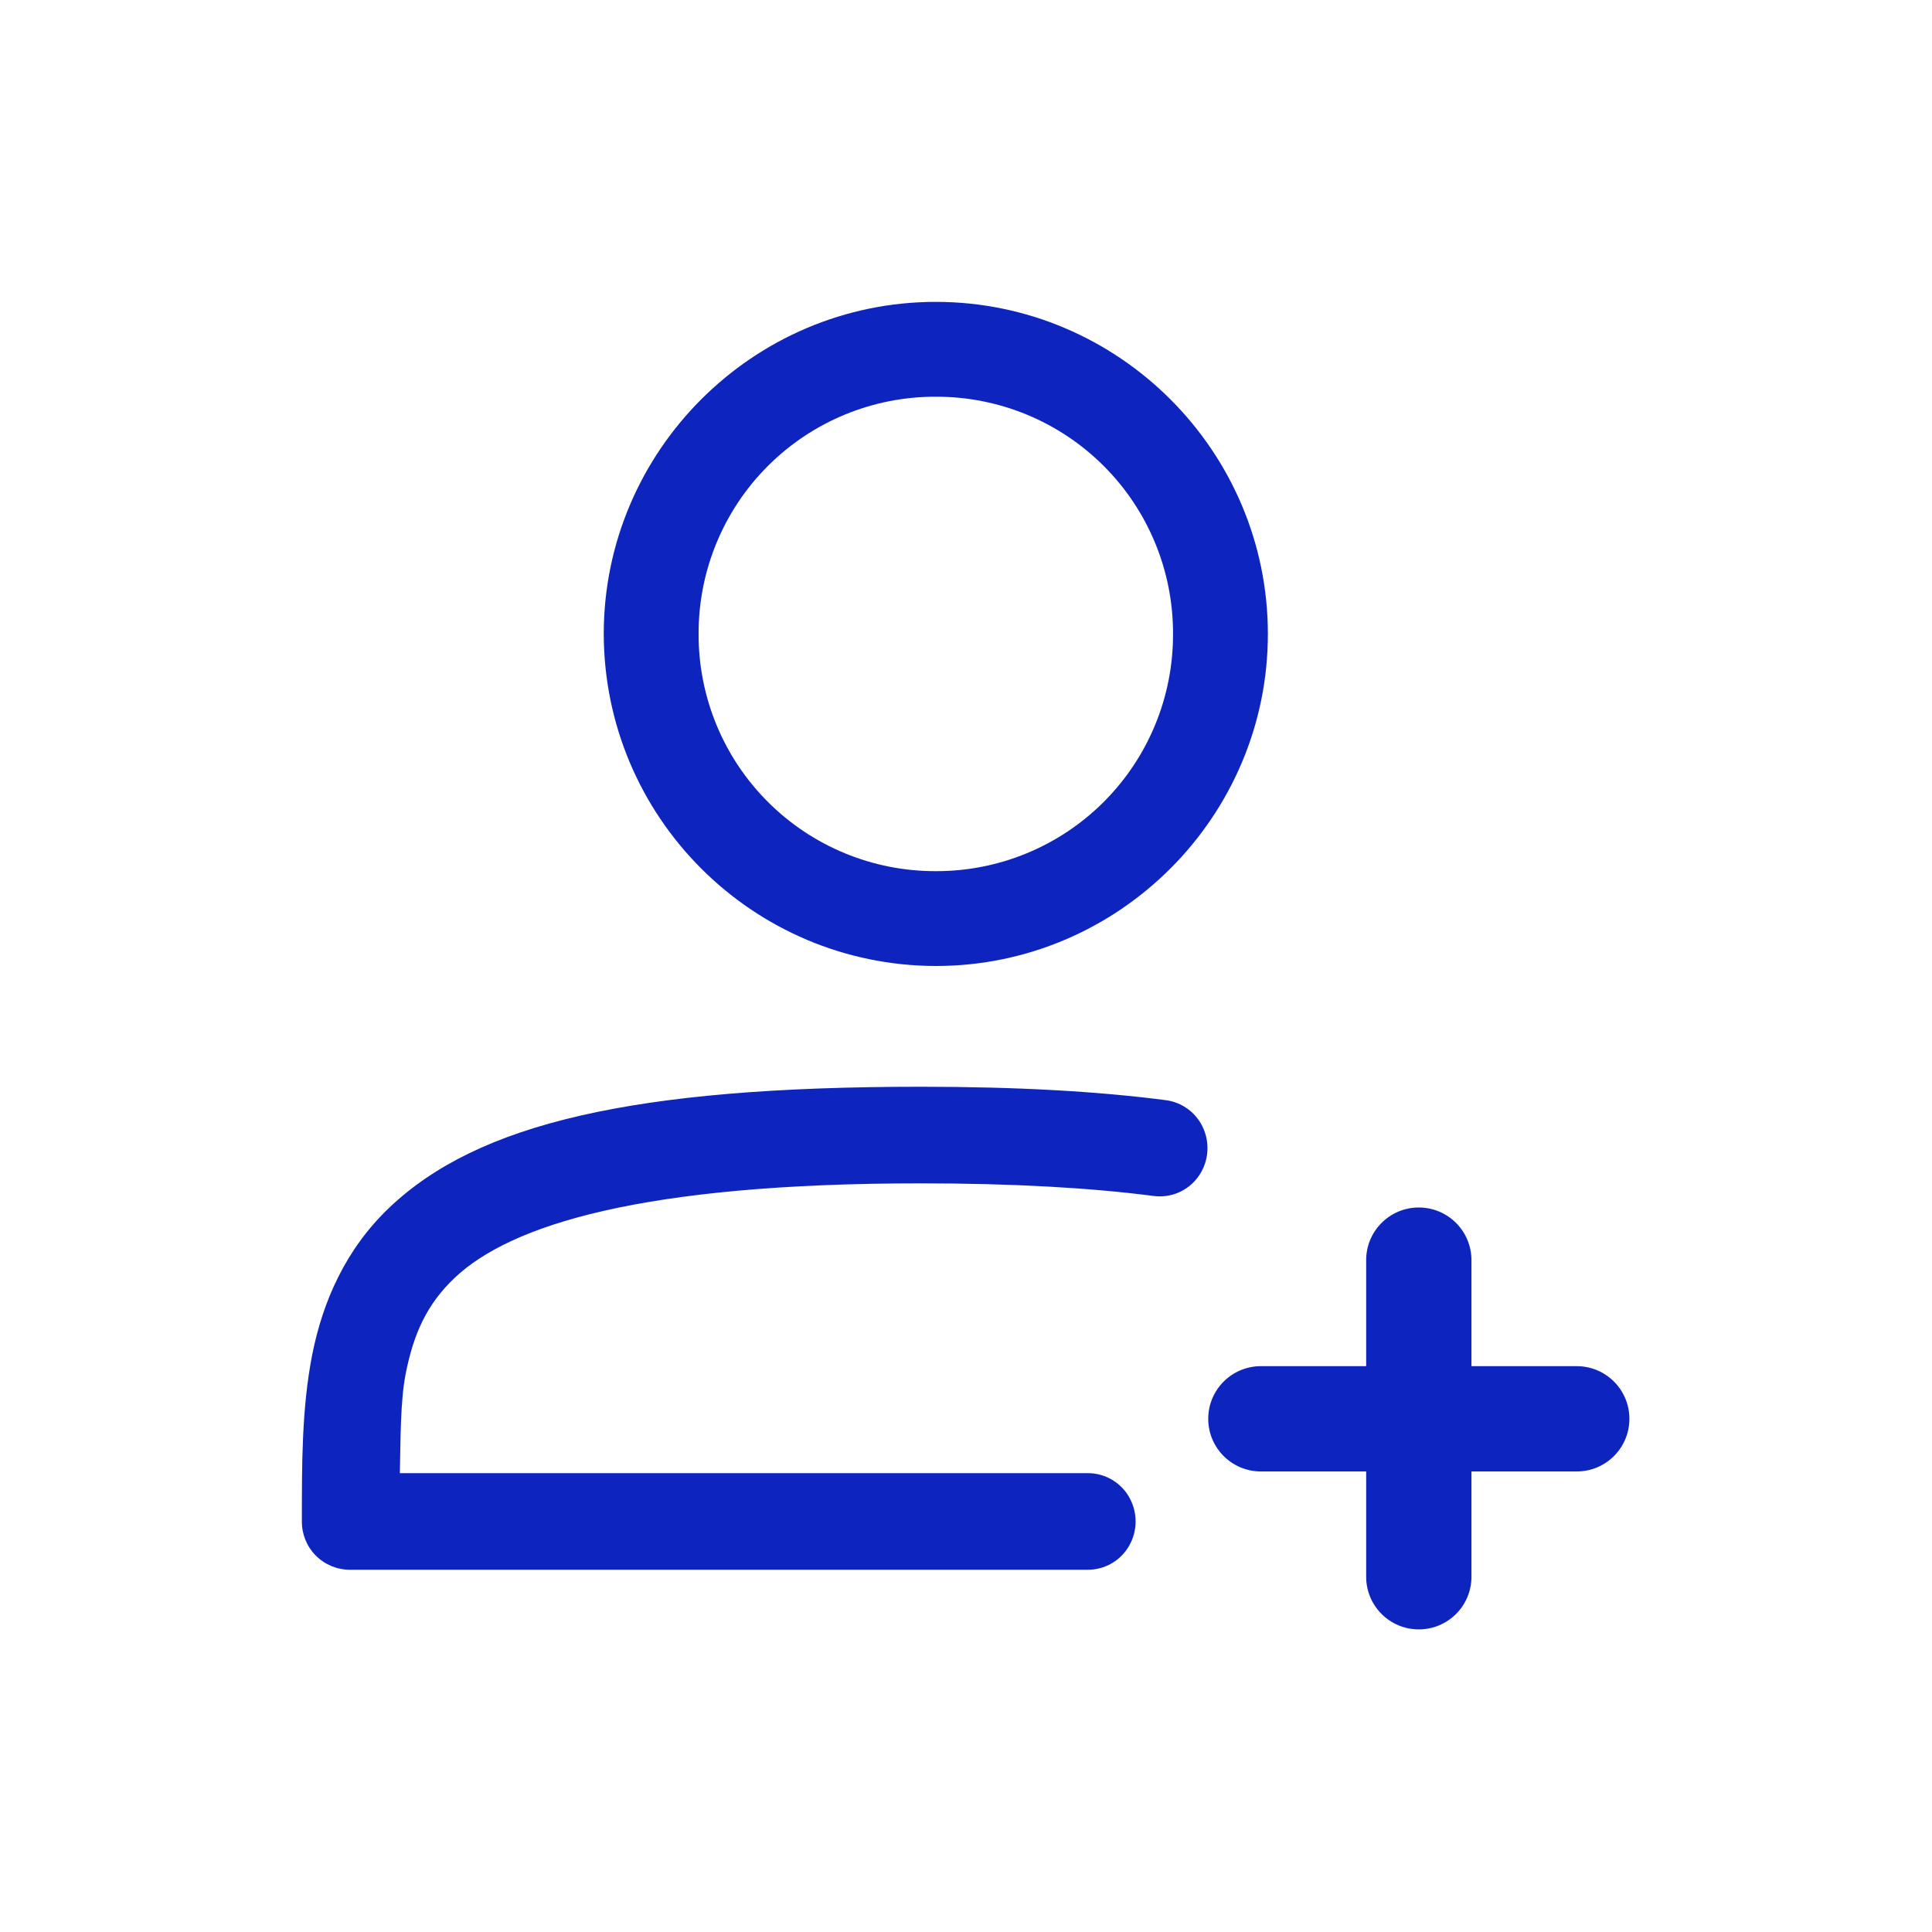
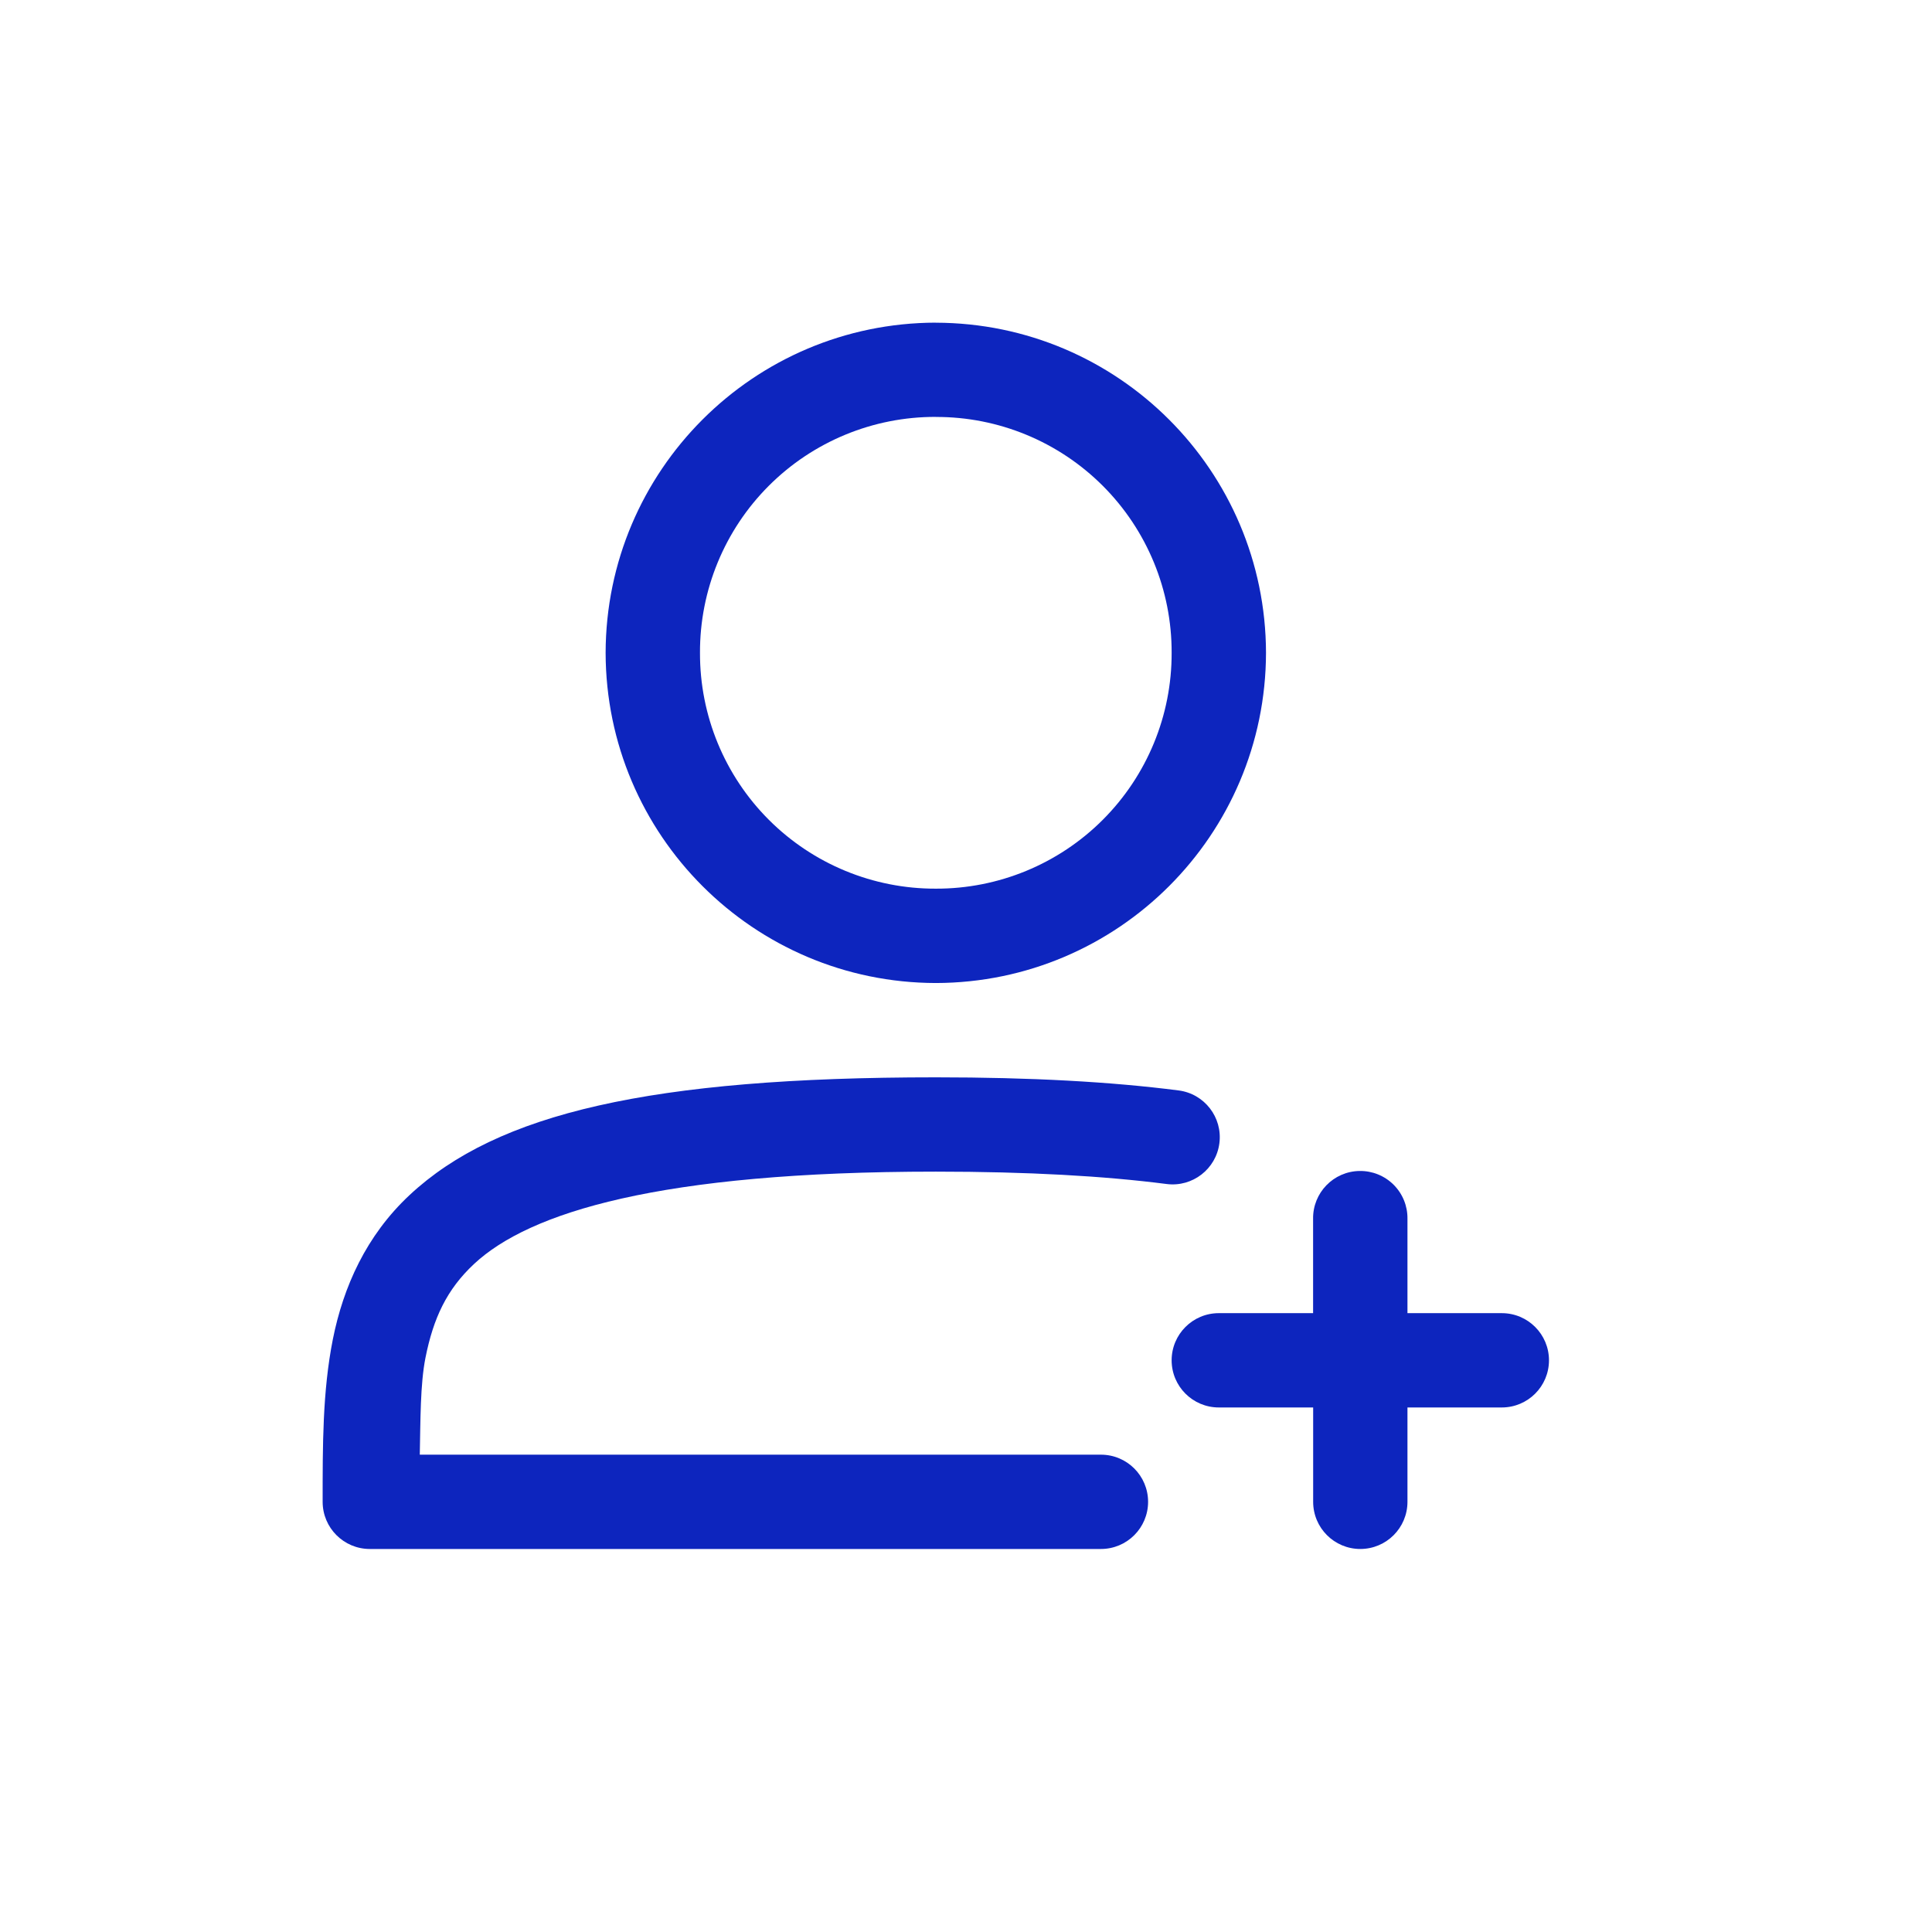
<svg xmlns="http://www.w3.org/2000/svg" width="32" height="32" viewBox="0 0 32 32">
-   <path fill="#0D25BE" fill-rule="evenodd" d="M23.486 20a.872.872 0 0 1 .886.884v1.744h1.744a.872.872 0 1 1 0 1.744h-1.744v1.744a.872.872 0 1 1-1.744 0v-1.744h-1.744a.872.872 0 1 1 0-1.744h1.744v-1.744a.872.872 0 0 1 .858-.884zm-8.236-2c1.588 0 2.925.075 4.058.222a.79.79 0 0 1 .63.484.81.81 0 0 1-.1.796.783.783 0 0 1-.73.307c-1.045-.135-2.32-.209-3.858-.209-4.628 0-6.798.693-7.718 1.564-.46.435-.682.925-.813 1.592-.088.45-.083 1.062-.096 1.644H18.01a.786.786 0 0 1 .692.397.81.81 0 0 1 0 .806.786.786 0 0 1-.692.397H5.79A.794.794 0 0 1 5 25.2c0-.95-.003-1.869.17-2.756.175-.888.557-1.76 1.287-2.45C7.917 18.612 10.477 18 15.25 18zm.25-13c3.028 0 5.5 2.472 5.5 5.5S18.528 16 15.5 16a5.512 5.512 0 0 1-5.5-5.5C10 7.472 12.472 5 15.5 5zm0 1.571a3.917 3.917 0 0 0-3.929 3.929 3.917 3.917 0 0 0 3.929 3.929 3.917 3.917 0 0 0 3.929-3.929A3.917 3.917 0 0 0 15.5 6.571z" />
+   <g fill="#0D25BE" fill-rule="evenodd">
+     <path d="M15.5 5.344a5.48 5.48 0 0 0-5.469 5.468 5.48 5.48 0 0 0 5.469 5.47 5.48 5.48 0 0 0 5.469-5.47A5.48 5.48 0 0 0 15.5 5.345zm0 1.562a3.894 3.894 0 0 1 3.906 3.907 3.894 3.894 0 0 1-3.906 3.906 3.894 3.894 0 0 1-3.906-3.906A3.894 3.894 0 0 1 15.5 6.905zM22.519 19.395a.781.781 0 0 0-.77.792v1.563h-1.562a.781.781 0 1 0 0 1.562h1.563v1.563a.781.781 0 1 0 1.562 0v-1.563h1.563a.781.781 0 1 0 0-1.562h-1.563v-1.563a.781.781 0 0 0-.793-.792z" />
+     <path d="M15.5 17.844c-4.729 0-7.266.598-8.713 1.947-.723.674-1.101 1.525-1.274 2.392-.172.867-.169 1.764-.169 2.692 0 .431.35.781.781.781h12.11a.781.781 0 1 0 0-1.562H6.953c.012-.568.007-1.167.094-1.605.13-.652.35-1.13.806-1.555.912-.85 3.061-1.528 7.648-1.528 1.524 0 2.787.072 3.822.205a.781.781 0 1 0 .198-1.55c-1.122-.144-2.447-.217-4.02-.217H15.5z" />
+   </g>
</svg>
